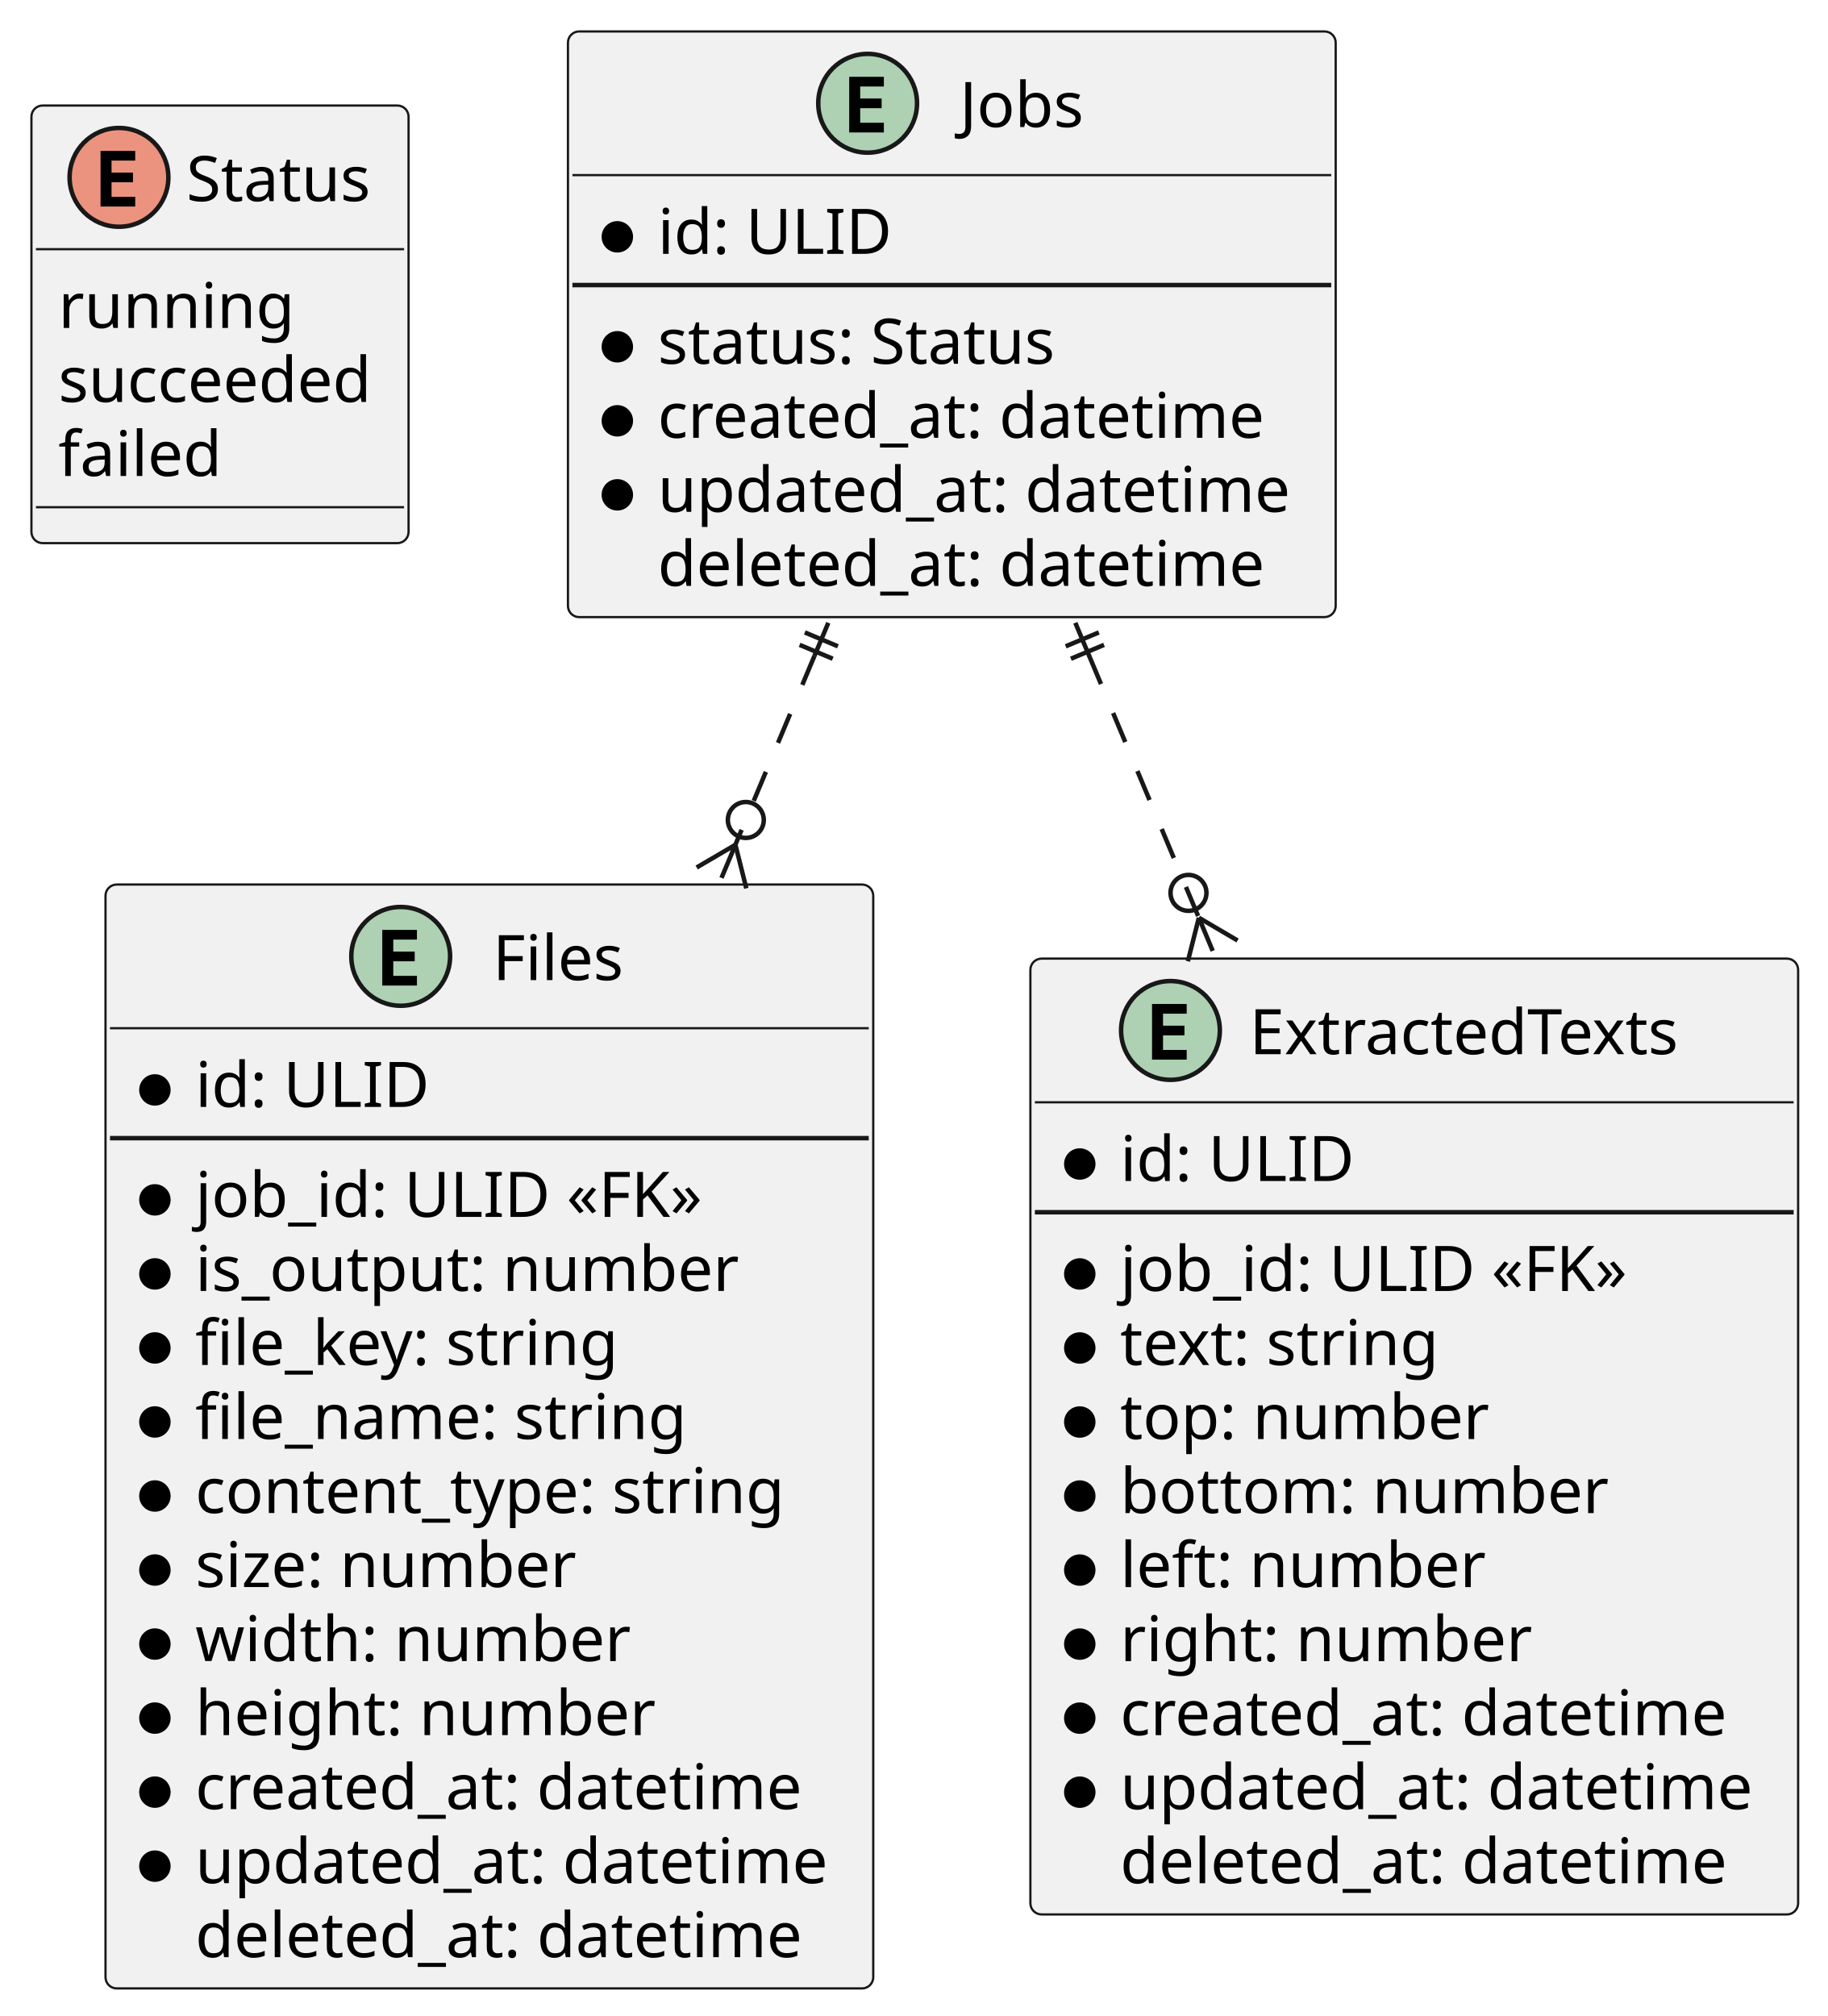
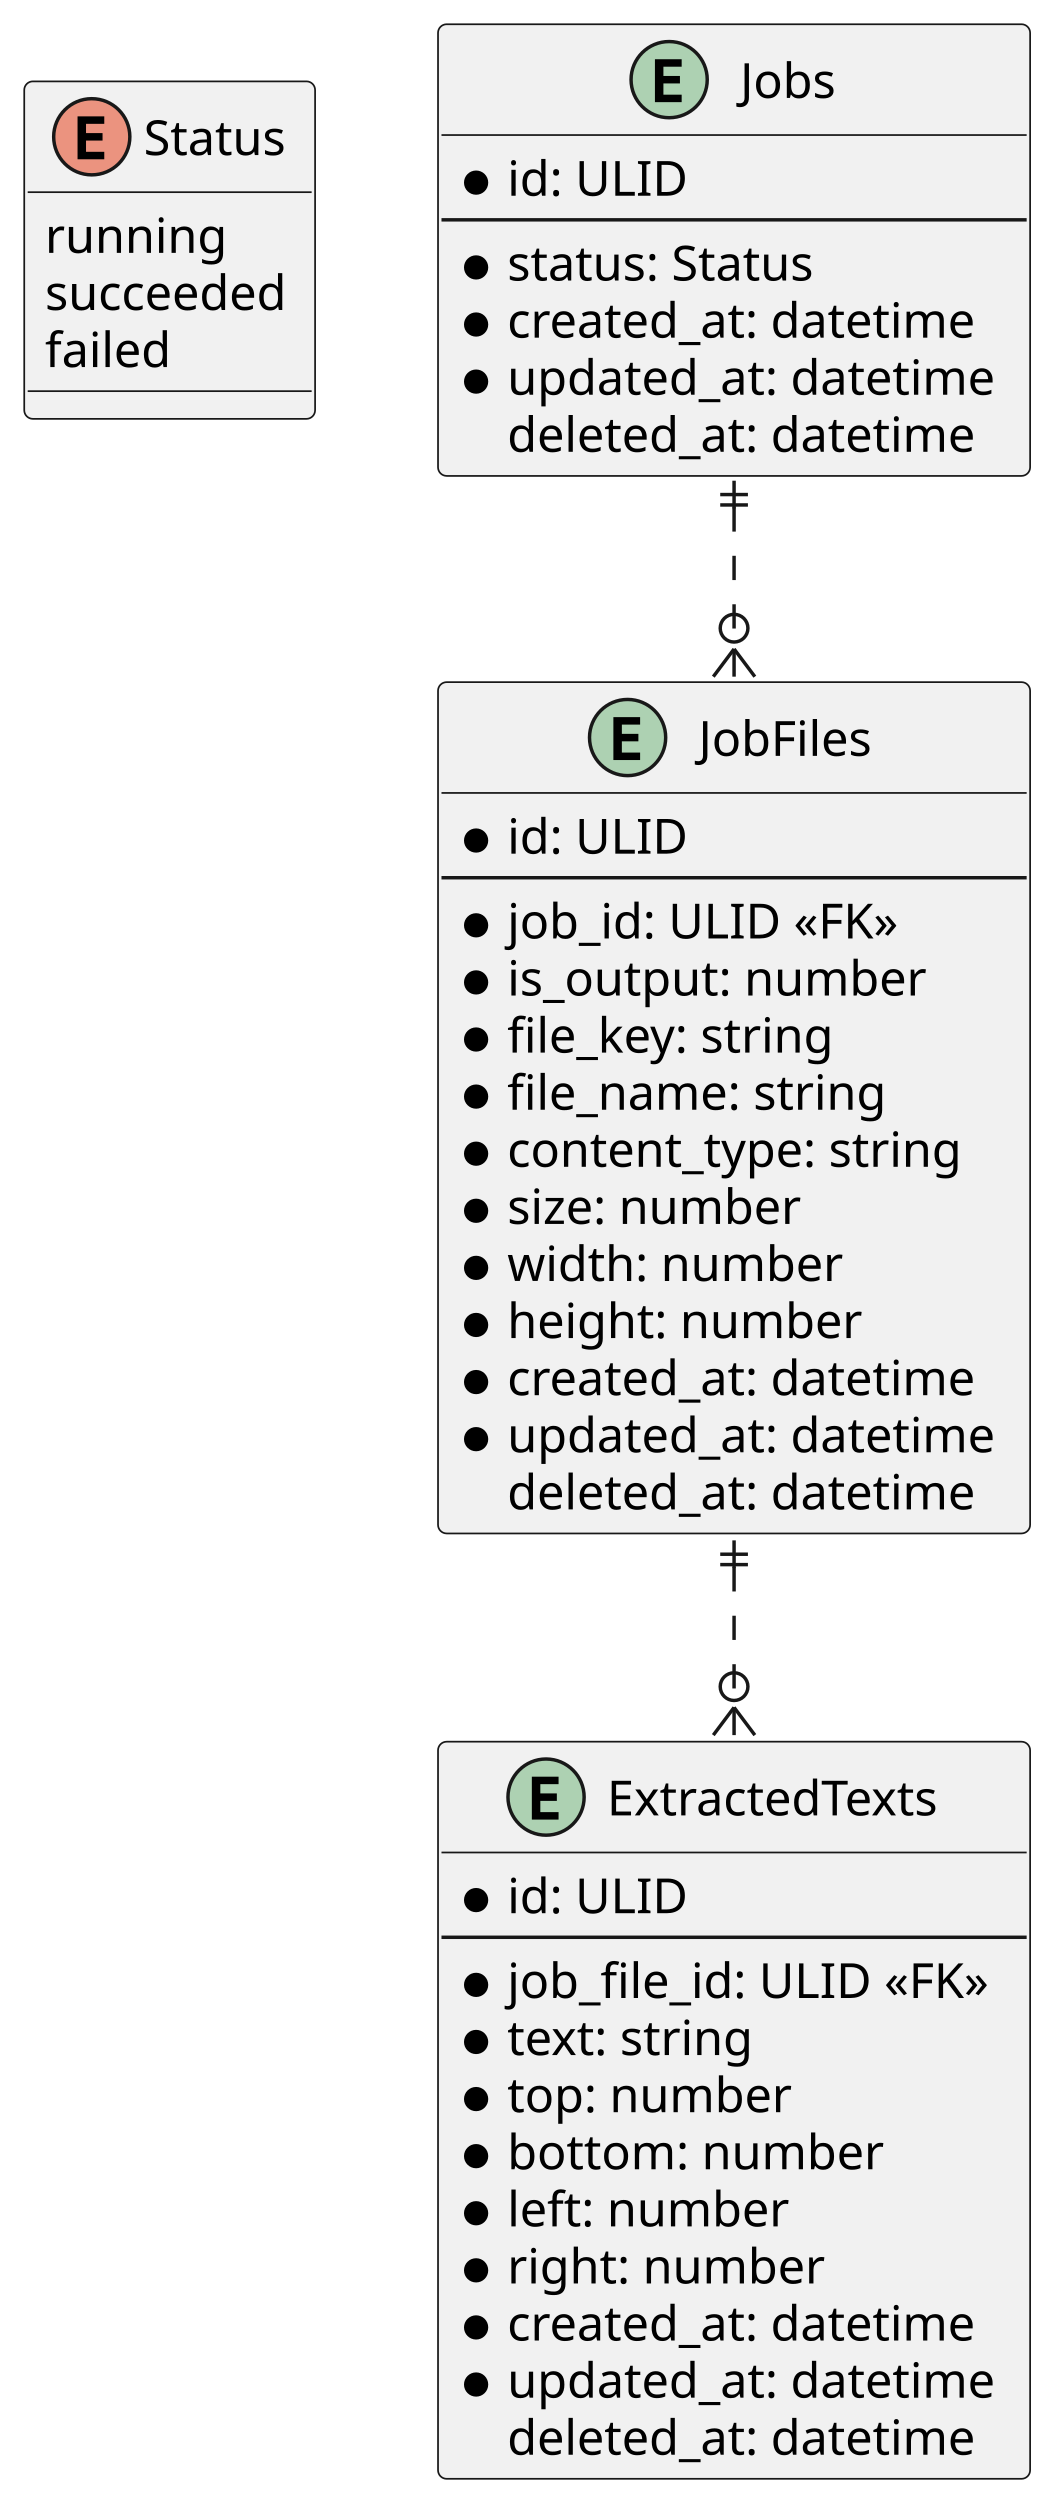
- <svg xmlns="http://www.w3.org/2000/svg" contentStyleType="text/css" height="449px" preserveAspectRatio="none" style="width:407px;height:449px;background:#FFFFFF;" version="1.1" viewBox="0 0 407 449" width="407px" zoomAndPan="magnify">
+ <svg xmlns="http://www.w3.org/2000/svg" contentStyleType="text/css" height="722px" preserveAspectRatio="none" style="width:304px;height:722px;background:#FFFFFF;" version="1.1" viewBox="0 0 304 722" width="304px" zoomAndPan="magnify">
  <defs />
  <g>
    <g id="elem_Status">
      <rect codeLine="2" fill="#F1F1F1" height="97.465" id="Status" rx="2.5" ry="2.5" style="stroke:#181818;stroke-width:0.5;" width="84" x="7" y="23.5" />
      <ellipse cx="26.5" cy="39.5" fill="#EB937F" rx="11" ry="11" style="stroke:#181818;stroke-width:1.0;" />
      <path d="M30.114,46 L22.395,46 L22.395,33.607 L30.114,33.607 L30.114,35.765 L24.843,35.765 L24.843,38.438 L29.616,38.438 L29.616,40.596 L24.843,40.596 L24.843,43.842 L30.114,43.842 Z " fill="#000000" />
      <text fill="#000000" font-family="sans-serif" font-size="14" lengthAdjust="spacing" textLength="42" x="41.5" y="44.791">Status</text>
      <line style="stroke:#181818;stroke-width:0.5;" x1="8" x2="90" y1="55.5" y2="55.5" />
      <text fill="#000000" font-family="sans-serif" font-size="14" lengthAdjust="spacing" textLength="55" x="13" y="73.035">running</text>
      <text fill="#000000" font-family="sans-serif" font-size="14" lengthAdjust="spacing" textLength="72" x="13" y="89.523">succeeded</text>
      <text fill="#000000" font-family="sans-serif" font-size="14" lengthAdjust="spacing" textLength="38" x="13" y="106.012">failed</text>
      <line style="stroke:#181818;stroke-width:0.5;" x1="8" x2="90" y1="112.965" y2="112.965" />
    </g>
    <g id="elem_Jobs">
      <rect codeLine="8" fill="#F1F1F1" height="130.441" id="Jobs" rx="2.5" ry="2.5" style="stroke:#181818;stroke-width:0.5;" width="171" x="126.5" y="7" />
      <ellipse cx="193.25" cy="23" fill="#ADD1B2" rx="11" ry="11" style="stroke:#181818;stroke-width:1.0;" />
      <path d="M196.864,29.5 L189.144,29.5 L189.144,17.107 L196.864,17.107 L196.864,19.265 L191.593,19.265 L191.593,21.938 L196.366,21.938 L196.366,24.096 L191.593,24.096 L191.593,27.342 L196.864,27.342 Z " fill="#000000" />
      <text fill="#000000" font-family="sans-serif" font-size="14" lengthAdjust="spacing" textLength="29" x="213.75" y="28.291">Jobs</text>
      <line style="stroke:#181818;stroke-width:0.5;" x1="127.5" x2="296.5" y1="39" y2="39" />
      <ellipse cx="137.5" cy="52.744" fill="#000000" rx="3" ry="3" style="stroke:#000000;stroke-width:1.0;" />
      <text fill="#000000" font-family="sans-serif" font-size="14" lengthAdjust="spacing" textLength="52" x="146.5" y="56.535">id: ULID</text>
      <line style="stroke:#181818;stroke-width:1.0;" x1="127.5" x2="296.5" y1="63.488" y2="63.488" />
      <ellipse cx="137.5" cy="77.232" fill="#000000" rx="3" ry="3" style="stroke:#000000;stroke-width:1.0;" />
      <text fill="#000000" font-family="sans-serif" font-size="14" lengthAdjust="spacing" textLength="91" x="146.5" y="81.023">status: Status</text>
      <ellipse cx="137.5" cy="93.721" fill="#000000" rx="3" ry="3" style="stroke:#000000;stroke-width:1.0;" />
      <text fill="#000000" font-family="sans-serif" font-size="14" lengthAdjust="spacing" textLength="139" x="146.5" y="97.512">created_at: datetime</text>
      <ellipse cx="137.5" cy="110.209" fill="#000000" rx="3" ry="3" style="stroke:#000000;stroke-width:1.0;" />
      <text fill="#000000" font-family="sans-serif" font-size="14" lengthAdjust="spacing" textLength="145" x="146.5" y="114">updated_at: datetime</text>
      <text fill="#000000" font-family="sans-serif" font-size="14" lengthAdjust="spacing" textLength="139" x="146.5" y="130.488">deleted_at: datetime</text>
    </g>
-     <g id="elem_Files">
-       <rect codeLine="17" fill="#F1F1F1" height="245.859" id="Files" rx="2.5" ry="2.5" style="stroke:#181818;stroke-width:0.5;" width="171" x="23.5" y="197" />
-       <ellipse cx="89.25" cy="213" fill="#ADD1B2" rx="11" ry="11" style="stroke:#181818;stroke-width:1.0;" />
-       <path d="M92.864,219.5 L85.144,219.5 L85.144,207.107 L92.864,207.107 L92.864,209.265 L87.593,209.265 L87.593,211.938 L92.366,211.938 L92.366,214.096 L87.593,214.096 L87.593,217.342 L92.864,217.342 Z " fill="#000000" />
-       <text fill="#000000" font-family="sans-serif" font-size="14" lengthAdjust="spacing" textLength="31" x="109.75" y="218.291">Files</text>
-       <line style="stroke:#181818;stroke-width:0.5;" x1="24.5" x2="193.5" y1="229" y2="229" />
-       <ellipse cx="34.5" cy="242.744" fill="#000000" rx="3" ry="3" style="stroke:#000000;stroke-width:1.0;" />
-       <text fill="#000000" font-family="sans-serif" font-size="14" lengthAdjust="spacing" textLength="52" x="43.5" y="246.535">id: ULID</text>
-       <line style="stroke:#181818;stroke-width:1.0;" x1="24.5" x2="193.5" y1="253.488" y2="253.488" />
-       <ellipse cx="34.5" cy="267.232" fill="#000000" rx="3" ry="3" style="stroke:#000000;stroke-width:1.0;" />
-       <text fill="#000000" font-family="sans-serif" font-size="14" lengthAdjust="spacing" textLength="116" x="43.5" y="271.023">job_id: ULID «FK»</text>
-       <ellipse cx="34.5" cy="283.721" fill="#000000" rx="3" ry="3" style="stroke:#000000;stroke-width:1.0;" />
-       <text fill="#000000" font-family="sans-serif" font-size="14" lengthAdjust="spacing" textLength="126" x="43.5" y="287.512">is_output: number</text>
-       <ellipse cx="34.5" cy="300.209" fill="#000000" rx="3" ry="3" style="stroke:#000000;stroke-width:1.0;" />
-       <text fill="#000000" font-family="sans-serif" font-size="14" lengthAdjust="spacing" textLength="99" x="43.5" y="304">file_key: string</text>
-       <ellipse cx="34.5" cy="316.697" fill="#000000" rx="3" ry="3" style="stroke:#000000;stroke-width:1.0;" />
-       <text fill="#000000" font-family="sans-serif" font-size="14" lengthAdjust="spacing" textLength="114" x="43.5" y="320.488">file_name: string</text>
-       <ellipse cx="34.5" cy="333.185" fill="#000000" rx="3" ry="3" style="stroke:#000000;stroke-width:1.0;" />
-       <text fill="#000000" font-family="sans-serif" font-size="14" lengthAdjust="spacing" textLength="136" x="43.5" y="336.977">content_type: string</text>
-       <ellipse cx="34.5" cy="349.674" fill="#000000" rx="3" ry="3" style="stroke:#000000;stroke-width:1.0;" />
-       <text fill="#000000" font-family="sans-serif" font-size="14" lengthAdjust="spacing" textLength="89" x="43.5" y="353.465">size: number</text>
-       <ellipse cx="34.5" cy="366.162" fill="#000000" rx="3" ry="3" style="stroke:#000000;stroke-width:1.0;" />
-       <text fill="#000000" font-family="sans-serif" font-size="14" lengthAdjust="spacing" textLength="100" x="43.5" y="369.953">width: number</text>
-       <ellipse cx="34.5" cy="382.65" fill="#000000" rx="3" ry="3" style="stroke:#000000;stroke-width:1.0;" />
-       <text fill="#000000" font-family="sans-serif" font-size="14" lengthAdjust="spacing" textLength="106" x="43.5" y="386.441">height: number</text>
-       <ellipse cx="34.5" cy="399.139" fill="#000000" rx="3" ry="3" style="stroke:#000000;stroke-width:1.0;" />
-       <text fill="#000000" font-family="sans-serif" font-size="14" lengthAdjust="spacing" textLength="139" x="43.5" y="402.93">created_at: datetime</text>
-       <ellipse cx="34.5" cy="415.627" fill="#000000" rx="3" ry="3" style="stroke:#000000;stroke-width:1.0;" />
-       <text fill="#000000" font-family="sans-serif" font-size="14" lengthAdjust="spacing" textLength="145" x="43.5" y="419.418">updated_at: datetime</text>
-       <text fill="#000000" font-family="sans-serif" font-size="14" lengthAdjust="spacing" textLength="139" x="43.5" y="435.906">deleted_at: datetime</text>
+     <g id="elem_JobFiles">
+       <rect codeLine="17" fill="#F1F1F1" height="245.859" id="JobFiles" rx="2.5" ry="2.5" style="stroke:#181818;stroke-width:0.5;" width="171" x="126.5" y="197" />
+       <ellipse cx="181.25" cy="213" fill="#ADD1B2" rx="11" ry="11" style="stroke:#181818;stroke-width:1.0;" />
+       <path d="M184.864,219.5 L177.144,219.5 L177.144,207.107 L184.864,207.107 L184.864,209.265 L179.593,209.265 L179.593,211.938 L184.366,211.938 L184.366,214.096 L179.593,214.096 L179.593,217.342 L184.864,217.342 Z " fill="#000000" />
+       <text fill="#000000" font-family="sans-serif" font-size="14" lengthAdjust="spacing" textLength="53" x="201.75" y="218.291">JobFiles</text>
+       <line style="stroke:#181818;stroke-width:0.5;" x1="127.5" x2="296.5" y1="229" y2="229" />
+       <ellipse cx="137.5" cy="242.744" fill="#000000" rx="3" ry="3" style="stroke:#000000;stroke-width:1.0;" />
+       <text fill="#000000" font-family="sans-serif" font-size="14" lengthAdjust="spacing" textLength="52" x="146.5" y="246.535">id: ULID</text>
+       <line style="stroke:#181818;stroke-width:1.0;" x1="127.5" x2="296.5" y1="253.488" y2="253.488" />
+       <ellipse cx="137.5" cy="267.232" fill="#000000" rx="3" ry="3" style="stroke:#000000;stroke-width:1.0;" />
+       <text fill="#000000" font-family="sans-serif" font-size="14" lengthAdjust="spacing" textLength="116" x="146.5" y="271.023">job_id: ULID «FK»</text>
+       <ellipse cx="137.5" cy="283.721" fill="#000000" rx="3" ry="3" style="stroke:#000000;stroke-width:1.0;" />
+       <text fill="#000000" font-family="sans-serif" font-size="14" lengthAdjust="spacing" textLength="126" x="146.5" y="287.512">is_output: number</text>
+       <ellipse cx="137.5" cy="300.209" fill="#000000" rx="3" ry="3" style="stroke:#000000;stroke-width:1.0;" />
+       <text fill="#000000" font-family="sans-serif" font-size="14" lengthAdjust="spacing" textLength="99" x="146.5" y="304">file_key: string</text>
+       <ellipse cx="137.5" cy="316.697" fill="#000000" rx="3" ry="3" style="stroke:#000000;stroke-width:1.0;" />
+       <text fill="#000000" font-family="sans-serif" font-size="14" lengthAdjust="spacing" textLength="114" x="146.5" y="320.488">file_name: string</text>
+       <ellipse cx="137.5" cy="333.185" fill="#000000" rx="3" ry="3" style="stroke:#000000;stroke-width:1.0;" />
+       <text fill="#000000" font-family="sans-serif" font-size="14" lengthAdjust="spacing" textLength="136" x="146.5" y="336.977">content_type: string</text>
+       <ellipse cx="137.5" cy="349.674" fill="#000000" rx="3" ry="3" style="stroke:#000000;stroke-width:1.0;" />
+       <text fill="#000000" font-family="sans-serif" font-size="14" lengthAdjust="spacing" textLength="89" x="146.5" y="353.465">size: number</text>
+       <ellipse cx="137.5" cy="366.162" fill="#000000" rx="3" ry="3" style="stroke:#000000;stroke-width:1.0;" />
+       <text fill="#000000" font-family="sans-serif" font-size="14" lengthAdjust="spacing" textLength="100" x="146.5" y="369.953">width: number</text>
+       <ellipse cx="137.5" cy="382.65" fill="#000000" rx="3" ry="3" style="stroke:#000000;stroke-width:1.0;" />
+       <text fill="#000000" font-family="sans-serif" font-size="14" lengthAdjust="spacing" textLength="106" x="146.5" y="386.441">height: number</text>
+       <ellipse cx="137.5" cy="399.139" fill="#000000" rx="3" ry="3" style="stroke:#000000;stroke-width:1.0;" />
+       <text fill="#000000" font-family="sans-serif" font-size="14" lengthAdjust="spacing" textLength="139" x="146.5" y="402.93">created_at: datetime</text>
+       <ellipse cx="137.5" cy="415.627" fill="#000000" rx="3" ry="3" style="stroke:#000000;stroke-width:1.0;" />
+       <text fill="#000000" font-family="sans-serif" font-size="14" lengthAdjust="spacing" textLength="145" x="146.5" y="419.418">updated_at: datetime</text>
+       <text fill="#000000" font-family="sans-serif" font-size="14" lengthAdjust="spacing" textLength="139" x="146.5" y="435.906">deleted_at: datetime</text>
    </g>
    <g id="elem_ExtractedTexts">
-       <rect codeLine="33" fill="#F1F1F1" height="212.883" id="ExtractedTexts" rx="2.5" ry="2.5" style="stroke:#181818;stroke-width:0.5;" width="171" x="229.5" y="213.5" />
-       <ellipse cx="260.7" cy="229.5" fill="#ADD1B2" rx="11" ry="11" style="stroke:#181818;stroke-width:1.0;" />
-       <path d="M264.314,236 L256.594,236 L256.594,223.607 L264.314,223.607 L264.314,225.765 L259.043,225.765 L259.043,228.438 L263.816,228.438 L263.816,230.596 L259.043,230.596 L259.043,233.842 L264.314,233.842 Z " fill="#000000" />
-       <text fill="#000000" font-family="sans-serif" font-size="14" lengthAdjust="spacing" textLength="103" x="278.3" y="234.791">ExtractedTexts</text>
-       <line style="stroke:#181818;stroke-width:0.5;" x1="230.5" x2="399.5" y1="245.5" y2="245.5" />
-       <ellipse cx="240.5" cy="259.244" fill="#000000" rx="3" ry="3" style="stroke:#000000;stroke-width:1.0;" />
-       <text fill="#000000" font-family="sans-serif" font-size="14" lengthAdjust="spacing" textLength="52" x="249.5" y="263.035">id: ULID</text>
-       <line style="stroke:#181818;stroke-width:1.0;" x1="230.5" x2="399.5" y1="269.988" y2="269.988" />
-       <ellipse cx="240.5" cy="283.732" fill="#000000" rx="3" ry="3" style="stroke:#000000;stroke-width:1.0;" />
-       <text fill="#000000" font-family="sans-serif" font-size="14" lengthAdjust="spacing" textLength="116" x="249.5" y="287.523">job_id: ULID «FK»</text>
-       <ellipse cx="240.5" cy="300.221" fill="#000000" rx="3" ry="3" style="stroke:#000000;stroke-width:1.0;" />
-       <text fill="#000000" font-family="sans-serif" font-size="14" lengthAdjust="spacing" textLength="75" x="249.5" y="304.012">text: string</text>
-       <ellipse cx="240.5" cy="316.709" fill="#000000" rx="3" ry="3" style="stroke:#000000;stroke-width:1.0;" />
-       <text fill="#000000" font-family="sans-serif" font-size="14" lengthAdjust="spacing" textLength="85" x="249.5" y="320.5">top: number</text>
-       <ellipse cx="240.5" cy="333.197" fill="#000000" rx="3" ry="3" style="stroke:#000000;stroke-width:1.0;" />
-       <text fill="#000000" font-family="sans-serif" font-size="14" lengthAdjust="spacing" textLength="112" x="249.5" y="336.988">bottom: number</text>
-       <ellipse cx="240.5" cy="349.685" fill="#000000" rx="3" ry="3" style="stroke:#000000;stroke-width:1.0;" />
-       <text fill="#000000" font-family="sans-serif" font-size="14" lengthAdjust="spacing" textLength="84" x="249.5" y="353.477">left: number</text>
-       <ellipse cx="240.5" cy="366.174" fill="#000000" rx="3" ry="3" style="stroke:#000000;stroke-width:1.0;" />
-       <text fill="#000000" font-family="sans-serif" font-size="14" lengthAdjust="spacing" textLength="95" x="249.5" y="369.965">right: number</text>
-       <ellipse cx="240.5" cy="382.662" fill="#000000" rx="3" ry="3" style="stroke:#000000;stroke-width:1.0;" />
-       <text fill="#000000" font-family="sans-serif" font-size="14" lengthAdjust="spacing" textLength="139" x="249.5" y="386.453">created_at: datetime</text>
-       <ellipse cx="240.5" cy="399.15" fill="#000000" rx="3" ry="3" style="stroke:#000000;stroke-width:1.0;" />
-       <text fill="#000000" font-family="sans-serif" font-size="14" lengthAdjust="spacing" textLength="145" x="249.5" y="402.941">updated_at: datetime</text>
-       <text fill="#000000" font-family="sans-serif" font-size="14" lengthAdjust="spacing" textLength="139" x="249.5" y="419.43">deleted_at: datetime</text>
+       <rect codeLine="33" fill="#F1F1F1" height="212.883" id="ExtractedTexts" rx="2.5" ry="2.5" style="stroke:#181818;stroke-width:0.5;" width="171" x="126.5" y="503" />
+       <ellipse cx="157.7" cy="519" fill="#ADD1B2" rx="11" ry="11" style="stroke:#181818;stroke-width:1.0;" />
+       <path d="M161.314,525.5 L153.595,525.5 L153.595,513.107 L161.314,513.107 L161.314,515.265 L156.043,515.265 L156.043,517.938 L160.816,517.938 L160.816,520.096 L156.043,520.096 L156.043,523.342 L161.314,523.342 Z " fill="#000000" />
+       <text fill="#000000" font-family="sans-serif" font-size="14" lengthAdjust="spacing" textLength="103" x="175.3" y="524.291">ExtractedTexts</text>
+       <line style="stroke:#181818;stroke-width:0.5;" x1="127.5" x2="296.5" y1="535" y2="535" />
+       <ellipse cx="137.5" cy="548.744" fill="#000000" rx="3" ry="3" style="stroke:#000000;stroke-width:1.0;" />
+       <text fill="#000000" font-family="sans-serif" font-size="14" lengthAdjust="spacing" textLength="52" x="146.5" y="552.535">id: ULID</text>
+       <line style="stroke:#181818;stroke-width:1.0;" x1="127.5" x2="296.5" y1="559.488" y2="559.488" />
+       <ellipse cx="137.5" cy="573.232" fill="#000000" rx="3" ry="3" style="stroke:#000000;stroke-width:1.0;" />
+       <text fill="#000000" font-family="sans-serif" font-size="14" lengthAdjust="spacing" textLength="144" x="146.5" y="577.023">job_file_id: ULID «FK»</text>
+       <ellipse cx="137.5" cy="589.721" fill="#000000" rx="3" ry="3" style="stroke:#000000;stroke-width:1.0;" />
+       <text fill="#000000" font-family="sans-serif" font-size="14" lengthAdjust="spacing" textLength="75" x="146.5" y="593.512">text: string</text>
+       <ellipse cx="137.5" cy="606.209" fill="#000000" rx="3" ry="3" style="stroke:#000000;stroke-width:1.0;" />
+       <text fill="#000000" font-family="sans-serif" font-size="14" lengthAdjust="spacing" textLength="85" x="146.5" y="610">top: number</text>
+       <ellipse cx="137.5" cy="622.697" fill="#000000" rx="3" ry="3" style="stroke:#000000;stroke-width:1.0;" />
+       <text fill="#000000" font-family="sans-serif" font-size="14" lengthAdjust="spacing" textLength="112" x="146.5" y="626.488">bottom: number</text>
+       <ellipse cx="137.5" cy="639.186" fill="#000000" rx="3" ry="3" style="stroke:#000000;stroke-width:1.0;" />
+       <text fill="#000000" font-family="sans-serif" font-size="14" lengthAdjust="spacing" textLength="84" x="146.5" y="642.977">left: number</text>
+       <ellipse cx="137.5" cy="655.674" fill="#000000" rx="3" ry="3" style="stroke:#000000;stroke-width:1.0;" />
+       <text fill="#000000" font-family="sans-serif" font-size="14" lengthAdjust="spacing" textLength="95" x="146.5" y="659.465">right: number</text>
+       <ellipse cx="137.5" cy="672.162" fill="#000000" rx="3" ry="3" style="stroke:#000000;stroke-width:1.0;" />
+       <text fill="#000000" font-family="sans-serif" font-size="14" lengthAdjust="spacing" textLength="139" x="146.5" y="675.953">created_at: datetime</text>
+       <ellipse cx="137.5" cy="688.65" fill="#000000" rx="3" ry="3" style="stroke:#000000;stroke-width:1.0;" />
+       <text fill="#000000" font-family="sans-serif" font-size="14" lengthAdjust="spacing" textLength="145" x="146.5" y="692.441">updated_at: datetime</text>
+       <text fill="#000000" font-family="sans-serif" font-size="14" lengthAdjust="spacing" textLength="139" x="146.5" y="708.93">deleted_at: datetime</text>
    </g>
-     <g id="link_Jobs_ExtractedTexts">
-       <path codeLine="47" d="M242.52,145.89 C250.25,164.36 258.75,184.65 267.12,204.64 " fill="none" id="Jobs-ExtractedTexts" style="stroke:#181818;stroke-width:1.0;stroke-dasharray:7.0,7.0;" />
-       <line style="stroke:#181818;stroke-width:1.0;" x1="237.365" x2="244.744" y1="143.944" y2="140.855" />
-       <line style="stroke:#181818;stroke-width:1.0;" x1="238.523" x2="245.903" y1="146.712" y2="143.623" />
-       <line style="stroke:#181818;stroke-width:1.0;" x1="242.599" x2="239.51" y1="146.089" y2="138.71" />
-       <line style="stroke:#181818;stroke-width:1.0;" x1="267.026" x2="275.646" y1="204.398" y2="209.467" />
-       <line style="stroke:#181818;stroke-width:1.0;" x1="267.026" x2="264.574" y1="204.398" y2="214.093" />
-       <line style="stroke:#181818;stroke-width:1.0;" x1="267.026" x2="270.11" y1="204.398" y2="211.78" />
-       <ellipse cx="264.713" cy="198.862" fill="none" rx="4" ry="4" style="stroke:#181818;stroke-width:1.0;" />
+     <g id="link_Jobs_JobFiles">
+       <path codeLine="47" d="M212,146.52 C212,159.59 212,173.54 212,187.65 " fill="none" id="Jobs-JobFiles" style="stroke:#181818;stroke-width:1.0;stroke-dasharray:7.0,7.0;" />
+       <line style="stroke:#181818;stroke-width:1.0;" x1="208" x2="216" y1="142.83" y2="142.83" />
+       <line style="stroke:#181818;stroke-width:1.0;" x1="208" x2="216" y1="145.83" y2="145.83" />
+       <line style="stroke:#181818;stroke-width:1.0;" x1="212" x2="212" y1="146.83" y2="138.83" />
+       <line style="stroke:#181818;stroke-width:1.0;" x1="212" x2="218" y1="187.42" y2="195.42" />
+       <line style="stroke:#181818;stroke-width:1.0;" x1="212" x2="206" y1="187.42" y2="195.42" />
+       <line style="stroke:#181818;stroke-width:1.0;" x1="212" x2="212" y1="187.42" y2="195.42" />
+       <ellipse cx="212" cy="181.42" fill="none" rx="4" ry="4" style="stroke:#181818;stroke-width:1.0;" />
    </g>
-     <g id="link_Jobs_Files">
-       <path codeLine="48" d="M181.4,146.08 C175.79,159.49 169.77,173.86 163.69,188.38 " fill="none" id="Jobs-Files" style="stroke:#181818;stroke-width:1.0;stroke-dasharray:7.0,7.0;" />
-       <line style="stroke:#181818;stroke-width:1.0;" x1="179.256" x2="186.635" y1="140.855" y2="143.944" />
-       <line style="stroke:#181818;stroke-width:1.0;" x1="178.097" x2="185.477" y1="143.623" y2="146.712" />
-       <line style="stroke:#181818;stroke-width:1.0;" x1="181.401" x2="184.49" y1="146.089" y2="138.71" />
-       <line style="stroke:#181818;stroke-width:1.0;" x1="163.796" x2="166.232" y1="188.153" y2="197.852" />
-       <line style="stroke:#181818;stroke-width:1.0;" x1="163.796" x2="155.168" y1="188.153" y2="193.208" />
-       <line style="stroke:#181818;stroke-width:1.0;" x1="163.796" x2="160.7" y1="188.153" y2="195.53" />
-       <ellipse cx="166.118" cy="182.621" fill="none" rx="4" ry="4" style="stroke:#181818;stroke-width:1.0;" />
+     <g id="link_JobFiles_ExtractedTexts">
+       <path codeLine="48" d="M212,452.62 C212,466.23 212,479.98 212,493.39 " fill="none" id="JobFiles-ExtractedTexts" style="stroke:#181818;stroke-width:1.0;stroke-dasharray:7.0,7.0;" />
+       <line style="stroke:#181818;stroke-width:1.0;" x1="208" x2="216" y1="448.86" y2="448.86" />
+       <line style="stroke:#181818;stroke-width:1.0;" x1="208" x2="216" y1="451.86" y2="451.86" />
+       <line style="stroke:#181818;stroke-width:1.0;" x1="212" x2="212" y1="452.86" y2="444.86" />
+       <line style="stroke:#181818;stroke-width:1.0;" x1="212" x2="218" y1="493.1" y2="501.1" />
+       <line style="stroke:#181818;stroke-width:1.0;" x1="212" x2="206" y1="493.1" y2="501.1" />
+       <line style="stroke:#181818;stroke-width:1.0;" x1="212" x2="212" y1="493.1" y2="501.1" />
+       <ellipse cx="212" cy="487.1" fill="none" rx="4" ry="4" style="stroke:#181818;stroke-width:1.0;" />
    </g>
  </g>
</svg>
